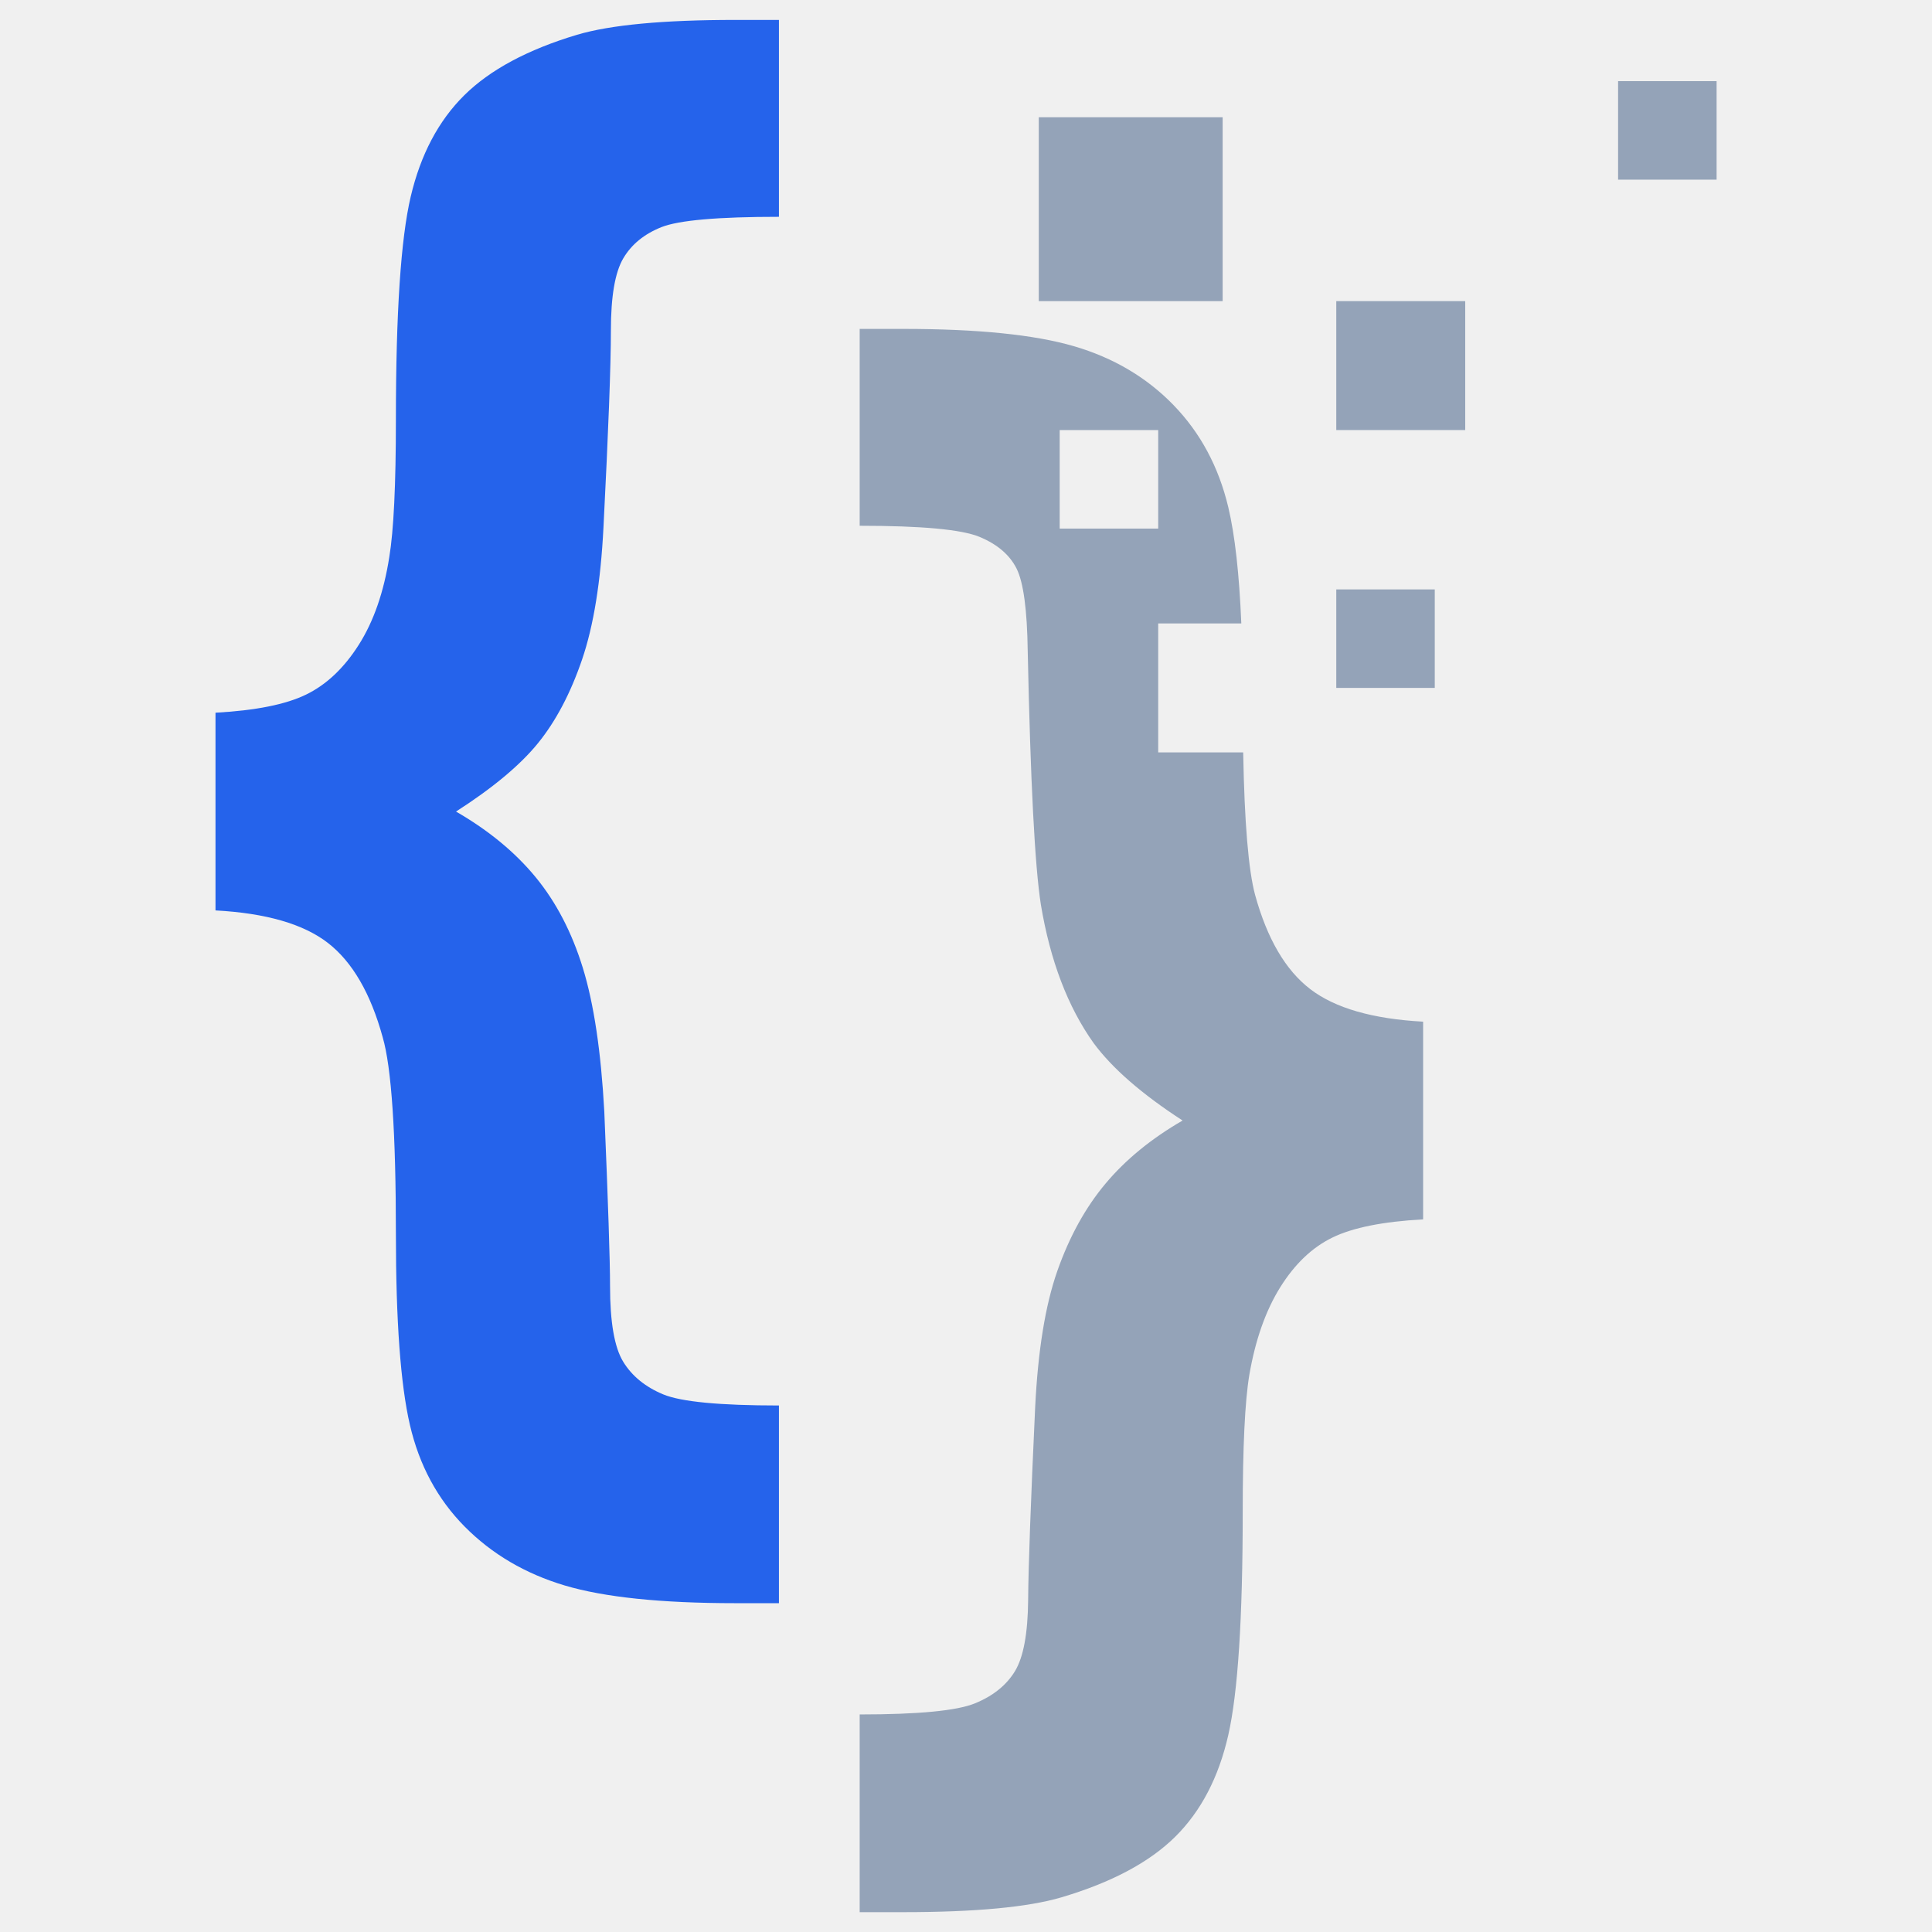
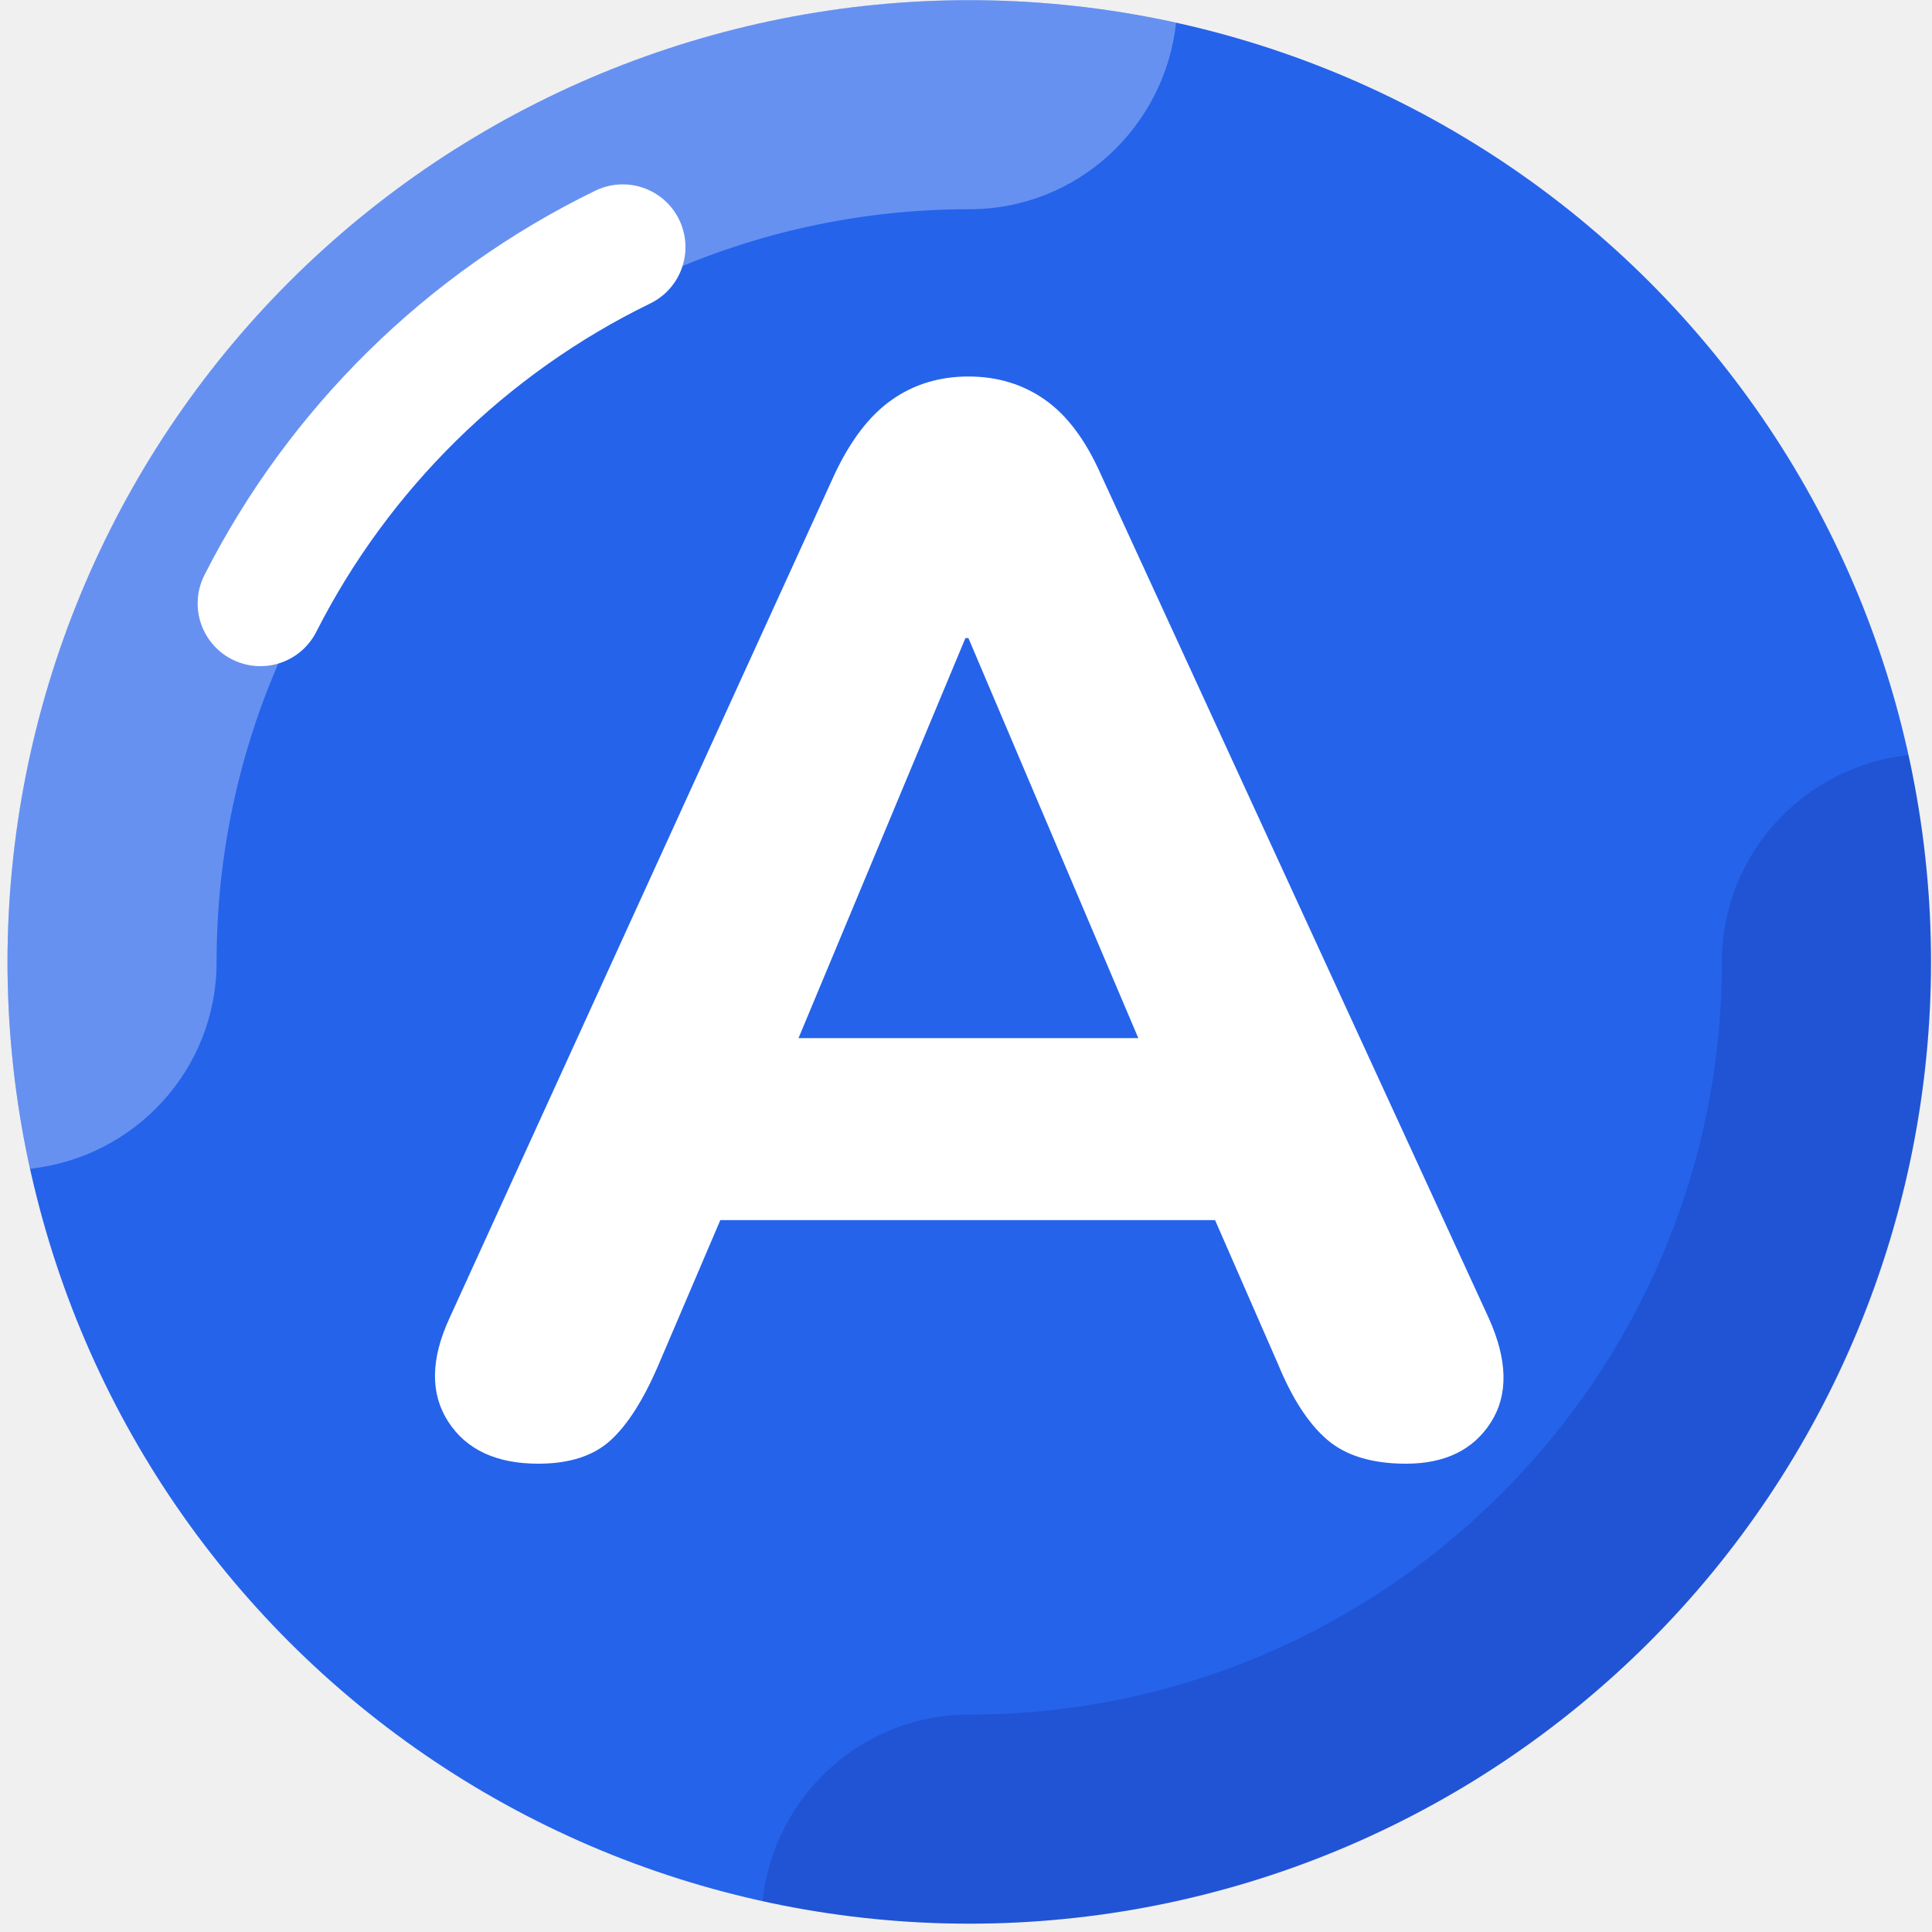
<svg xmlns="http://www.w3.org/2000/svg" width="500" zoomAndPan="magnify" viewBox="0 0 375 375" height="500" preserveAspectRatio="xMidYMid meet" version="1.0">
  <defs>
-     <clipPath id="368e789d03">
-       <path d="M 41.734 3.855 L 152 3.855 L 152 312 L 41.734 312 Z M 41.734 3.855 " clip-rule="nonzero" />
+     <filter x="0%" y="0%" width="100%" height="100%" id="de83a7e045">
+       <feColorMatrix values="0 0 0 0 1 0 0 0 0 1 0 0 0 0 1 0 0 0 1 0" color-interpolation-filters="sRGB" />
+     </filter>
+     <clipPath id="738ae7d110">
+       <path d="M 1.457 0 L 374.957 0 L 374.957 374 L 1.457 374 Z M 1.457 0 " clip-rule="nonzero" />
    </clipPath>
-     <clipPath id="d873bda724">
-       <path d="M 166 63 L 277 63 L 277 371.355 L 166 371.355 Z M 166 63 " clip-rule="nonzero" />
+     <clipPath id="e8d870bd08">
+       <path d="M 1.457 0 L 229 0 L 229 228 L 1.457 228 Z M 1.457 0 " clip-rule="nonzero" />
    </clipPath>
-     <clipPath id="5de31618c7">
-       <path d="M 314 15 L 333.484 15 L 333.484 35 L 314 35 Z M 314 15 " clip-rule="nonzero" />
+     <mask id="15fd1ffc6f">
+       <g filter="url(#de83a7e045)">
+         <rect x="-37.5" width="450" fill="#000000" y="-37.5" height="450" fill-opacity="0.3" />
+       </g>
+     </mask>
+     <clipPath id="52f34d653c">
+       <path d="M 0.457 0 L 227.719 0 L 227.719 227 L 0.457 227 Z M 0.457 0 " clip-rule="nonzero" />
+     </clipPath>
+     <clipPath id="971c6d70ff">
+       <rect x="0" width="228" y="0" height="228" />
+     </clipPath>
+     <clipPath id="0e0b1ae914">
+       <path d="M 147 145 L 374.957 145 L 374.957 374 L 147 374 Z M 147 145 " clip-rule="nonzero" />
+     </clipPath>
+     <mask id="80b3af212a">
+       <g filter="url(#de83a7e045)">
+         <rect x="-37.5" width="450" fill="#000000" y="-37.5" height="450" fill-opacity="0.15" />
+       </g>
+     </mask>
+     <clipPath id="6714884064">
+       <path d="M 0.359 1 L 227.879 1 L 227.879 228.441 L 0.359 228.441 Z M 0.359 1 " clip-rule="nonzero" />
+     </clipPath>
+     <clipPath id="88eeb38b18">
+       <rect x="0" width="228" y="0" height="229" />
    </clipPath>
  </defs>
-   <g clip-path="url(#368e789d03)">
-     <path fill="#2563eb" d="M 41.828 176.711 L 41.828 138.336 C 49.605 137.91 55.469 136.738 59.414 134.816 C 63.355 132.898 66.77 129.68 69.645 125.145 C 72.523 120.613 74.496 114.941 75.562 108.117 C 76.414 103 76.844 94.098 76.844 81.414 C 76.844 60.734 77.801 46.316 79.719 38.164 C 81.641 30.012 85.102 23.453 90.109 18.496 C 95.121 13.539 102.422 9.621 112.016 6.746 C 118.52 4.824 128.75 3.867 142.715 3.867 L 151.191 3.867 L 151.191 42.082 C 139.359 42.082 131.762 42.75 128.406 44.078 C 125.047 45.414 122.57 47.434 120.973 50.152 C 119.371 52.871 118.574 57.535 118.574 64.145 C 118.574 70.859 118.094 83.598 117.133 102.359 C 116.602 112.91 115.215 121.469 112.977 128.023 C 110.738 134.578 107.883 139.988 104.422 144.25 C 100.957 148.516 95.652 152.941 88.512 157.523 C 94.801 161.148 99.945 165.383 103.945 170.234 C 107.941 175.086 111.004 180.973 113.137 187.902 C 115.27 194.832 116.656 204.105 117.293 215.723 C 118.039 233.418 118.41 244.715 118.41 249.621 C 118.41 256.652 119.266 261.555 120.973 264.328 C 122.676 267.102 125.262 269.207 128.727 270.648 C 132.188 272.086 139.68 272.805 151.191 272.805 L 151.191 311.176 L 142.715 311.176 C 128.324 311.176 117.293 310.027 109.617 307.742 C 101.941 305.449 95.469 301.637 90.191 296.309 C 84.918 290.977 81.371 284.395 79.559 276.559 C 77.746 268.727 76.844 256.387 76.844 239.547 C 76.844 219.938 75.988 207.195 74.281 201.332 C 71.938 192.805 68.395 186.703 63.648 183.023 C 58.906 179.348 51.629 177.242 41.828 176.711 " fill-opacity="1" fill-rule="nonzero" />
+   <g clip-path="url(#738ae7d110)">
+     <path fill="#2563eb" d="M 374.805 186.707 C 374.805 189.762 374.73 192.816 374.582 195.867 C 374.434 198.918 374.207 201.965 373.906 205.004 C 373.609 208.043 373.234 211.074 372.785 214.098 C 372.336 217.121 371.816 220.129 371.219 223.125 C 370.625 226.121 369.953 229.102 369.211 232.066 C 368.469 235.027 367.656 237.973 366.77 240.895 C 365.883 243.82 364.922 246.719 363.895 249.598 C 362.863 252.473 361.766 255.32 360.598 258.145 C 359.426 260.965 358.191 263.758 356.883 266.52 C 355.578 269.281 354.203 272.012 352.766 274.703 C 351.324 277.398 349.82 280.055 348.25 282.676 C 346.676 285.297 345.043 287.879 343.348 290.418 C 341.648 292.957 339.891 295.453 338.07 297.91 C 336.25 300.363 334.371 302.77 332.434 305.133 C 330.496 307.492 328.5 309.805 326.449 312.07 C 324.398 314.332 322.293 316.547 320.133 318.707 C 317.973 320.867 315.758 322.973 313.496 325.023 C 311.23 327.074 308.918 329.07 306.559 331.008 C 304.195 332.945 301.789 334.824 299.336 336.645 C 296.879 338.465 294.383 340.223 291.844 341.922 C 289.305 343.617 286.723 345.254 284.102 346.824 C 281.48 348.395 278.824 349.898 276.129 351.34 C 273.438 352.777 270.707 354.152 267.945 355.457 C 265.184 356.766 262.391 358.004 259.57 359.172 C 256.746 360.34 253.898 361.441 251.02 362.469 C 248.145 363.5 245.246 364.457 242.32 365.344 C 239.398 366.23 236.453 367.043 233.492 367.785 C 230.527 368.527 227.547 369.199 224.551 369.793 C 221.555 370.391 218.547 370.914 215.523 371.359 C 212.5 371.809 209.469 372.184 206.43 372.48 C 203.391 372.781 200.344 373.008 197.293 373.156 C 194.242 373.305 191.188 373.383 188.133 373.383 C 185.078 373.383 182.023 373.305 178.973 373.156 C 175.922 373.008 172.875 372.781 169.836 372.48 C 166.797 372.184 163.766 371.809 160.742 371.359 C 157.719 370.914 154.711 370.391 151.715 369.793 C 148.719 369.199 145.738 368.527 142.773 367.785 C 139.812 367.043 136.867 366.23 133.945 365.344 C 131.02 364.457 128.121 363.5 125.246 362.469 C 122.367 361.441 119.52 360.34 116.695 359.172 C 113.875 358.004 111.082 356.766 108.32 355.457 C 105.559 354.152 102.828 352.777 100.137 351.34 C 97.441 349.898 94.785 348.395 92.164 346.824 C 89.543 345.254 86.961 343.617 84.422 341.922 C 81.883 340.223 79.387 338.465 76.93 336.645 C 74.477 334.824 72.07 332.945 69.707 331.008 C 67.348 329.07 65.035 327.074 62.77 325.023 C 60.508 322.973 58.293 320.867 56.133 318.707 C 53.973 316.547 51.867 314.332 49.816 312.07 C 47.766 309.805 45.77 307.492 43.832 305.133 C 41.895 302.77 40.016 300.363 38.195 297.91 C 36.375 295.453 34.617 292.957 32.918 290.418 C 31.223 287.879 29.586 285.297 28.016 282.676 C 26.445 280.055 24.941 277.398 23.5 274.703 C 22.062 272.012 20.688 269.281 19.383 266.52 C 18.074 263.758 16.836 260.965 15.668 258.145 C 14.5 255.32 13.398 252.473 12.371 249.598 C 11.344 246.719 10.383 243.82 9.496 240.895 C 8.609 237.973 7.797 235.027 7.055 232.066 C 6.312 229.102 5.641 226.121 5.047 223.125 C 4.449 220.129 3.926 217.121 3.48 214.098 C 3.031 211.074 2.656 208.043 2.359 205.004 C 2.059 201.965 1.832 198.918 1.684 195.867 C 1.535 192.816 1.457 189.762 1.457 186.707 C 1.457 183.652 1.535 180.598 1.684 177.547 C 1.832 174.496 2.059 171.449 2.359 168.41 C 2.656 165.371 3.031 162.34 3.48 159.316 C 3.926 156.293 4.449 153.285 5.047 150.289 C 5.641 147.293 6.312 144.312 7.055 141.348 C 7.797 138.387 8.609 135.441 9.496 132.52 C 10.383 129.594 11.344 126.695 12.371 123.82 C 13.398 120.941 14.5 118.094 15.668 115.27 C 16.836 112.449 18.074 109.656 19.383 106.895 C 20.688 104.133 22.062 101.402 23.5 98.711 C 24.941 96.016 26.445 93.359 28.016 90.738 C 29.586 88.117 31.223 85.535 32.918 82.996 C 34.617 80.457 36.375 77.961 38.195 75.504 C 40.016 73.051 41.895 70.645 43.832 68.281 C 45.77 65.922 47.766 63.609 49.816 61.344 C 51.867 59.082 53.973 56.871 56.133 54.707 C 58.293 52.547 60.508 50.441 62.77 48.391 C 65.035 46.34 67.348 44.344 69.707 42.406 C 72.07 40.469 74.477 38.59 76.93 36.77 C 79.387 34.949 81.883 33.191 84.422 31.492 C 86.961 29.797 89.543 28.164 92.164 26.594 C 94.785 25.02 97.441 23.516 100.137 22.074 C 102.828 20.637 105.559 19.262 108.32 17.957 C 111.082 16.648 113.875 15.414 116.695 14.242 C 119.52 13.074 122.367 11.977 125.246 10.945 C 128.121 9.918 131.02 8.957 133.945 8.07 C 136.867 7.184 139.812 6.371 142.773 5.629 C 145.738 4.887 148.719 4.215 151.715 3.621 C 154.711 3.023 157.719 2.504 160.742 2.055 C 163.766 1.605 166.797 1.23 169.836 0.934 C 172.875 0.633 175.922 0.41 178.973 0.258 C 182.023 0.109 185.078 0.035 188.133 0.035 C 191.188 0.035 194.242 0.109 197.293 0.258 C 200.344 0.41 203.391 0.633 206.43 0.934 C 209.469 1.23 212.5 1.605 215.523 2.055 C 218.547 2.504 221.555 3.023 224.551 3.621 C 227.547 4.215 230.527 4.887 233.492 5.629 C 236.453 6.371 239.398 7.184 242.32 8.07 C 245.246 8.957 248.145 9.918 251.02 10.945 C 253.898 11.977 256.746 13.074 259.57 14.242 C 262.391 15.414 265.184 16.648 267.945 17.957 C 270.707 19.262 273.438 20.637 276.129 22.074 C 278.824 23.516 281.48 25.02 284.102 26.594 C 286.723 28.164 289.305 29.797 291.844 31.492 C 294.383 33.191 296.879 34.949 299.336 36.77 C 301.789 38.59 304.195 40.469 306.559 42.406 C 308.918 44.344 311.23 46.34 313.496 48.391 C 315.758 50.441 317.973 52.547 320.133 54.707 C 322.293 56.871 324.398 59.082 326.449 61.344 C 328.5 63.609 330.496 65.922 332.434 68.281 C 334.371 70.645 336.25 73.051 338.07 75.504 C 339.891 77.961 341.648 80.457 343.348 82.996 C 345.043 85.535 346.676 88.117 348.25 90.738 C 349.82 93.359 351.324 96.016 352.766 98.711 C 354.203 101.402 355.578 104.133 356.883 106.895 C 358.191 109.656 359.426 112.449 360.598 115.27 C 361.766 118.094 362.863 120.941 363.895 123.82 C 364.922 126.695 365.883 129.594 366.77 132.52 C 367.656 135.441 368.469 138.387 369.211 141.348 C 369.953 144.312 370.625 147.293 371.219 150.289 C 371.816 153.285 372.336 156.293 372.785 159.316 C 373.234 162.34 373.609 165.371 373.906 168.41 C 374.207 171.449 374.434 174.496 374.582 177.547 C 374.73 180.598 374.805 183.652 374.805 186.707 Z M 374.805 186.707 " fill-opacity="1" fill-rule="nonzero" />
  </g>
-   <path fill="#94a3b8" d="M 284.398 83.477 L 259.371 83.477 L 259.371 58.449 L 284.398 58.449 L 284.398 83.477 " fill-opacity="1" fill-rule="nonzero" />
-   <path fill="#94a3b8" d="M 278.488 133.523 L 259.371 133.523 L 259.371 114.406 L 278.488 114.406 L 278.488 133.523 " fill-opacity="1" fill-rule="nonzero" />
-   <g clip-path="url(#d873bda724)">
-     <path fill="#94a3b8" d="M 205.684 102.598 L 205.684 83.477 L 224.805 83.477 L 224.805 102.598 Z M 254.32 191.988 C 249.523 188.312 245.953 182.211 243.609 173.684 C 242.32 168.871 241.551 159.652 241.301 146.039 L 224.805 146.039 L 224.805 121.012 L 240.938 121.012 C 240.535 111.359 239.695 103.844 238.41 98.453 C 236.547 90.617 233 84.012 227.781 78.629 C 222.559 73.246 216.109 69.434 208.434 67.195 C 200.758 64.953 189.727 63.84 175.336 63.84 L 166.863 63.84 L 166.863 102.051 C 178.906 102.051 186.66 102.77 190.125 104.207 C 193.59 105.648 195.984 107.703 197.32 110.363 C 198.652 113.031 199.371 118.359 199.48 126.355 C 200.012 151.723 200.863 168.141 202.035 175.602 C 203.848 186.477 207.258 195.426 212.27 202.461 C 215.891 207.367 221.648 212.375 229.539 217.492 C 223.461 221.008 218.477 225.086 214.59 229.727 C 210.695 234.363 207.578 240.012 205.234 246.672 C 202.891 253.336 201.453 262.211 200.918 273.293 C 200.062 291.629 199.609 304.043 199.562 310.547 C 199.504 317.051 198.652 321.66 197 324.379 C 195.348 327.098 192.766 329.176 189.246 330.617 C 185.727 332.055 178.266 332.773 166.863 332.773 L 166.863 371.148 L 175.336 371.148 C 189.297 371.148 199.531 370.188 206.031 368.27 C 215.734 365.391 223.086 361.477 228.102 356.52 C 233.109 351.562 236.547 344.98 238.41 336.77 C 240.277 328.562 241.211 314.121 241.211 293.438 C 241.211 280.863 241.637 272.016 242.488 266.898 C 243.66 260.078 245.66 254.402 248.484 249.871 C 251.309 245.34 254.691 242.117 258.641 240.199 C 262.578 238.277 268.445 237.105 276.227 236.68 L 276.227 198.305 C 266.418 197.773 259.117 195.664 254.32 191.988 " fill-opacity="1" fill-rule="nonzero" />
+   <g clip-path="url(#e8d870bd08)">
+     <g mask="url(#15fd1ffc6f)">
+       <g transform="matrix(1, 0, 0, 1, 1, 0)">
+         <g clip-path="url(#971c6d70ff)">
+           <g clip-path="url(#52f34d653c)">
+             <path fill="#ffffff" d="M 187.133 40.613 C 208.047 40.613 225.066 24.73 227.277 4.406 C 214.34 1.574 200.922 0.035 187.133 0.035 C 84.031 0.035 0.457 83.605 0.457 186.707 C 0.457 200.496 2 213.914 4.832 226.852 C 25.164 224.645 41.039 207.621 41.039 186.707 C 41.039 106.152 106.578 40.613 187.133 40.613 Z M 187.133 40.613 " fill-opacity="1" fill-rule="nonzero" />
+           </g>
+         </g>
+       </g>
+     </g>
  </g>
-   <g clip-path="url(#5de31618c7)">
-     <path fill="#94a3b8" d="M 333.191 34.871 L 314.07 34.871 L 314.07 15.75 L 333.191 15.75 L 333.191 34.871 " fill-opacity="1" fill-rule="nonzero" />
+   <path stroke-linecap="round" transform="matrix(8.116253, 0, 0, 8.116253, -71.58734, -73.01277)" fill="none" stroke-linejoin="round" d="M 15.047 23.427 C 16.925 19.728 19.979 16.722 23.713 14.905 " stroke="#ffffff" stroke-width="3" stroke-opacity="1" stroke-miterlimit="10" />
+   <g clip-path="url(#0e0b1ae914)">
+     <g mask="url(#80b3af212a)">
+       <g transform="matrix(1, 0, 0, 1, 147, 145)">
+         <g clip-path="url(#88eeb38b18)">
+           <g clip-path="url(#6714884064)">
+             <path fill="#040053" d="M 223.434 1.562 C 203.102 3.773 187.227 20.793 187.227 41.707 C 187.227 122.262 121.688 187.801 41.133 187.801 C 20.219 187.801 3.199 203.684 0.988 224.008 C 13.926 226.84 27.344 228.383 41.133 228.383 C 144.234 228.383 227.805 144.809 227.805 41.707 C 227.805 27.918 226.266 14.5 223.434 1.562 Z M 223.434 1.562 " fill-opacity="1" fill-rule="nonzero" />
+           </g>
+         </g>
+       </g>
+     </g>
  </g>
-   <path fill="#94a3b8" d="M 237.316 58.449 L 201.625 58.449 L 201.625 22.758 L 237.316 22.758 L 237.316 58.449 " fill-opacity="1" fill-rule="nonzero" />
+   <path fill="#ffffff" d="M 104.496 284.102 C 96.32 284.102 90.496 281.367 86.988 275.93 C 83.48 270.469 83.578 263.77 87.273 255.793 L 161.992 92.055 C 165.098 85.449 168.793 80.629 173.086 77.617 C 177.363 74.598 182.328 73.078 187.969 73.078 C 193.609 73.078 198.578 74.598 202.863 77.617 C 207.141 80.637 210.738 85.457 213.66 92.055 L 288.945 255.793 C 292.637 263.965 292.793 270.711 289.383 276.074 C 285.973 281.414 280.488 284.102 272.898 284.102 C 266.285 284.102 261.18 282.535 257.582 279.426 C 253.973 276.32 250.816 271.449 248.094 264.844 L 235.84 236.816 L 139.816 236.816 L 127.844 264.844 C 124.941 271.637 121.816 276.555 118.512 279.566 C 115.199 282.586 110.535 284.102 104.496 284.102 Z M 187.387 123.855 L 154.992 201.496 L 220.945 201.496 L 187.969 123.855 Z M 187.387 123.855 " fill-opacity="1" fill-rule="nonzero" />
</svg>
